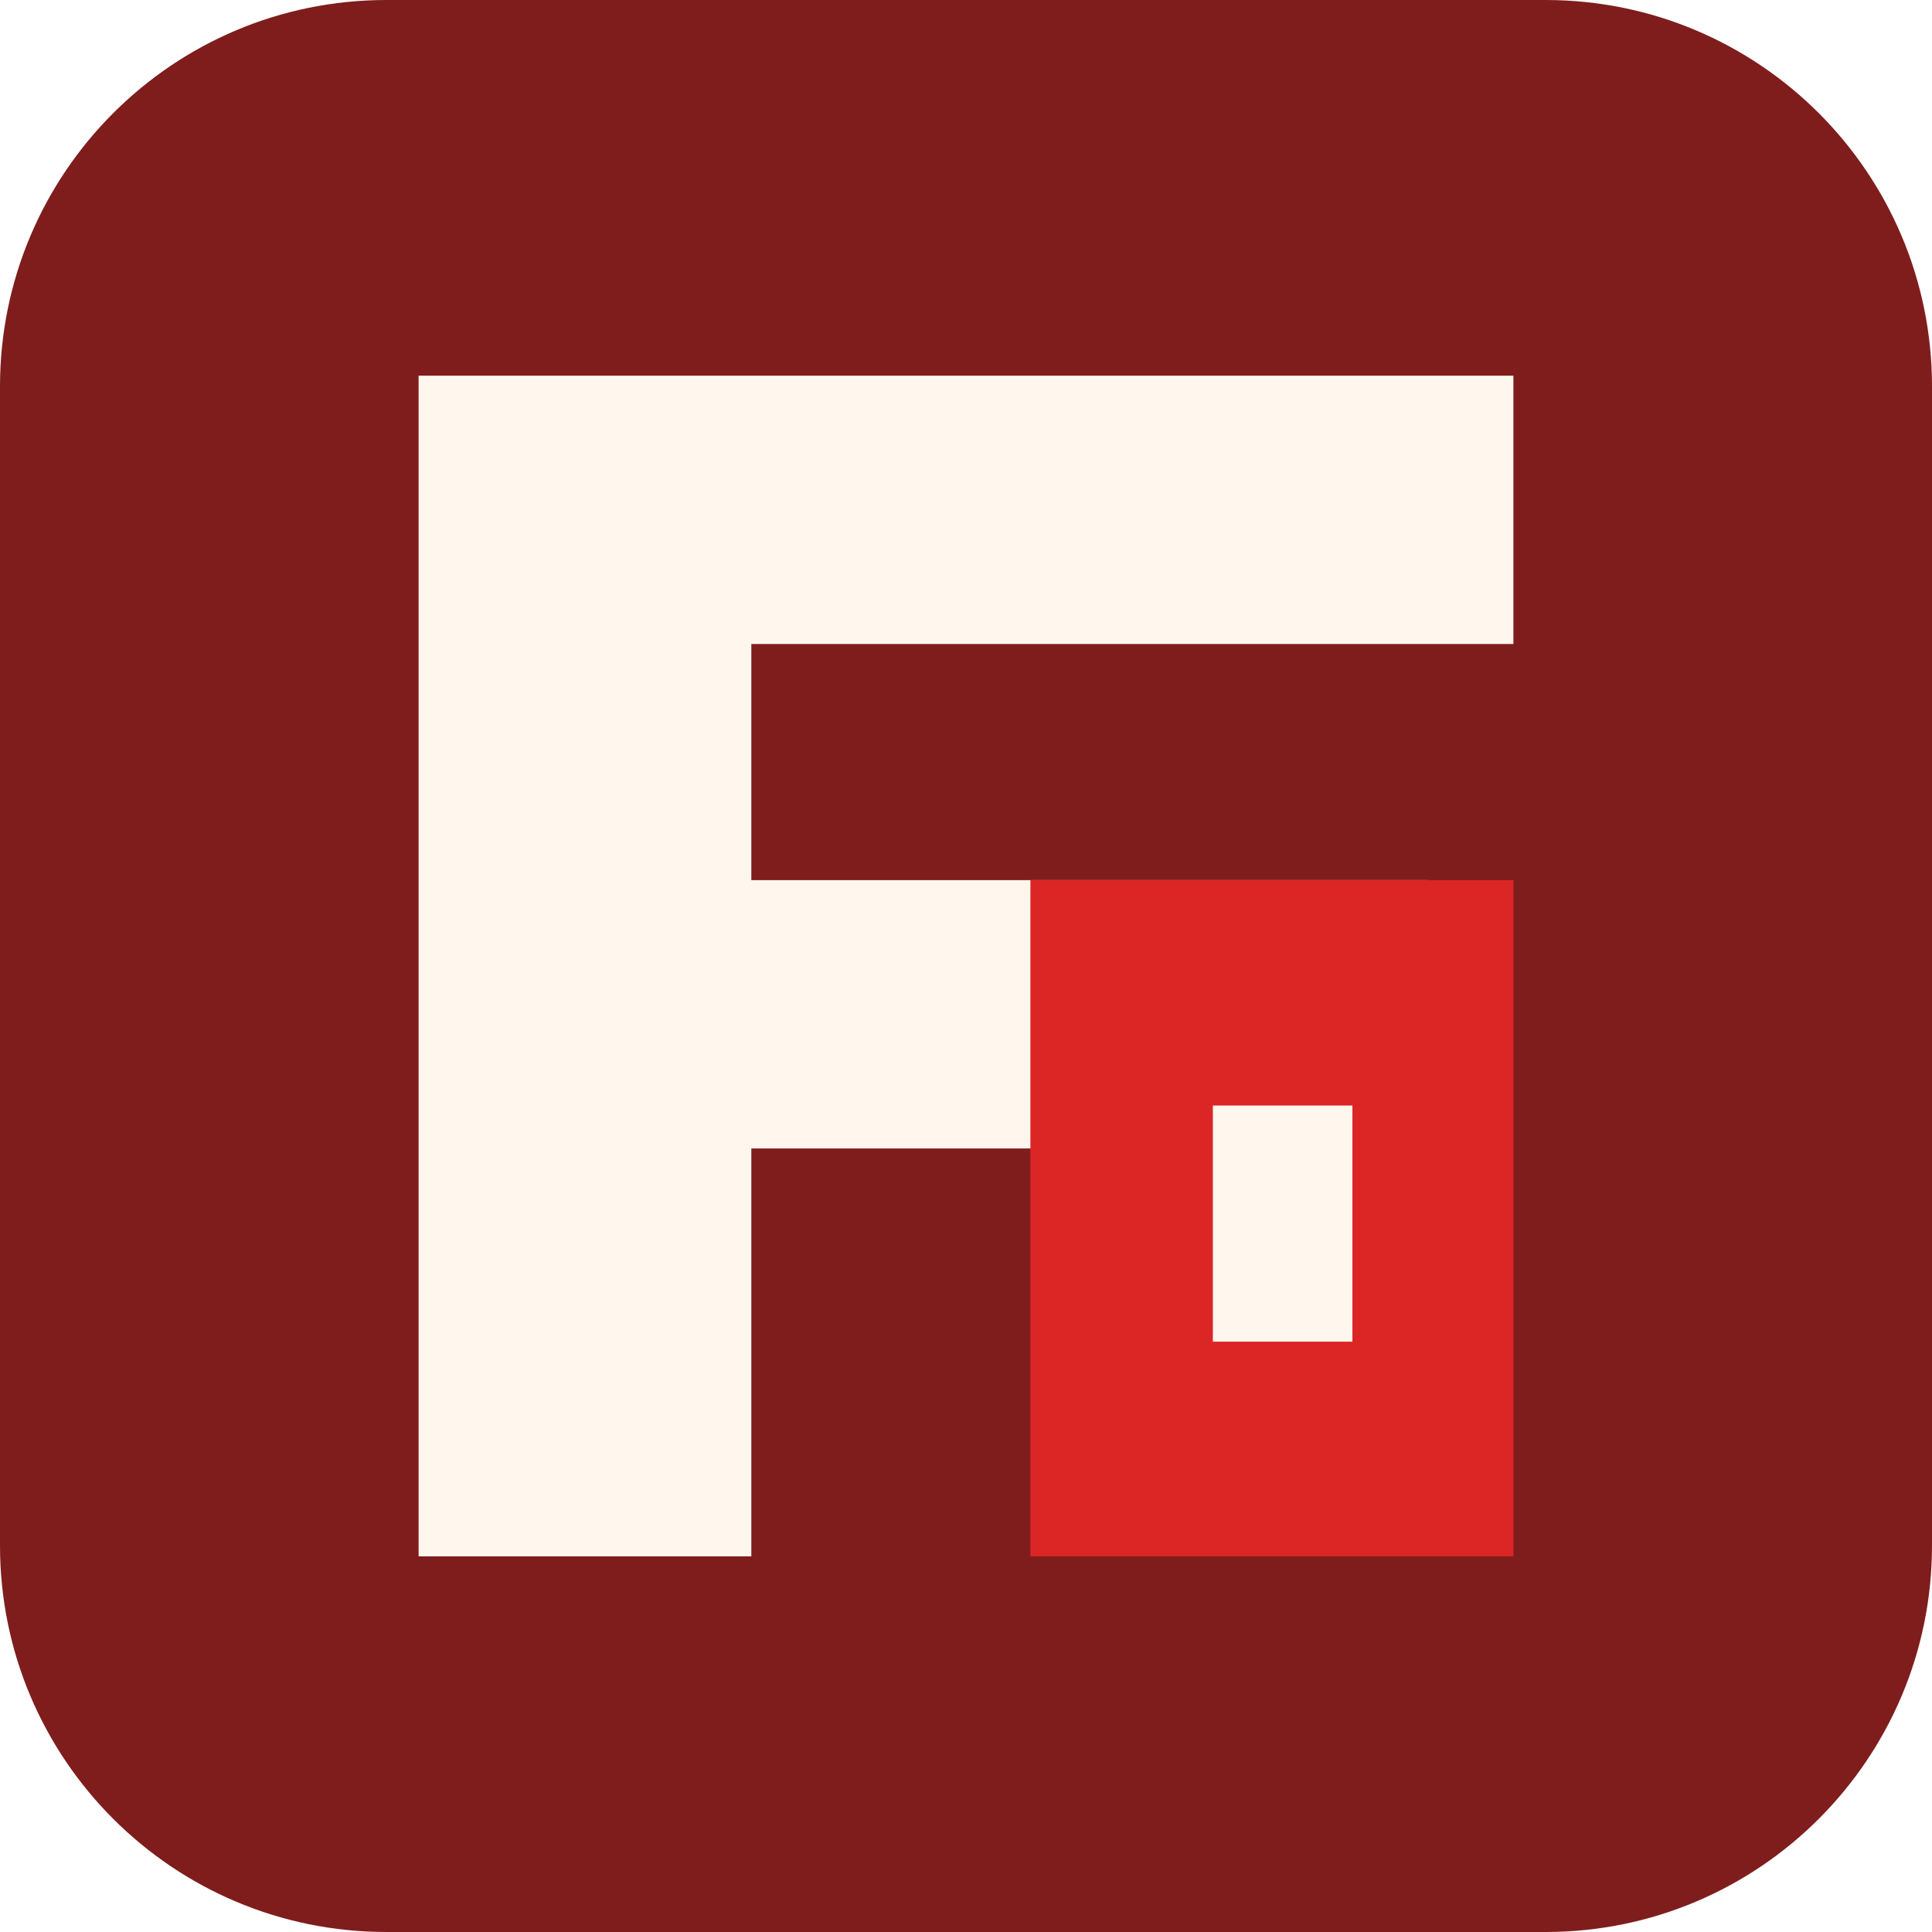
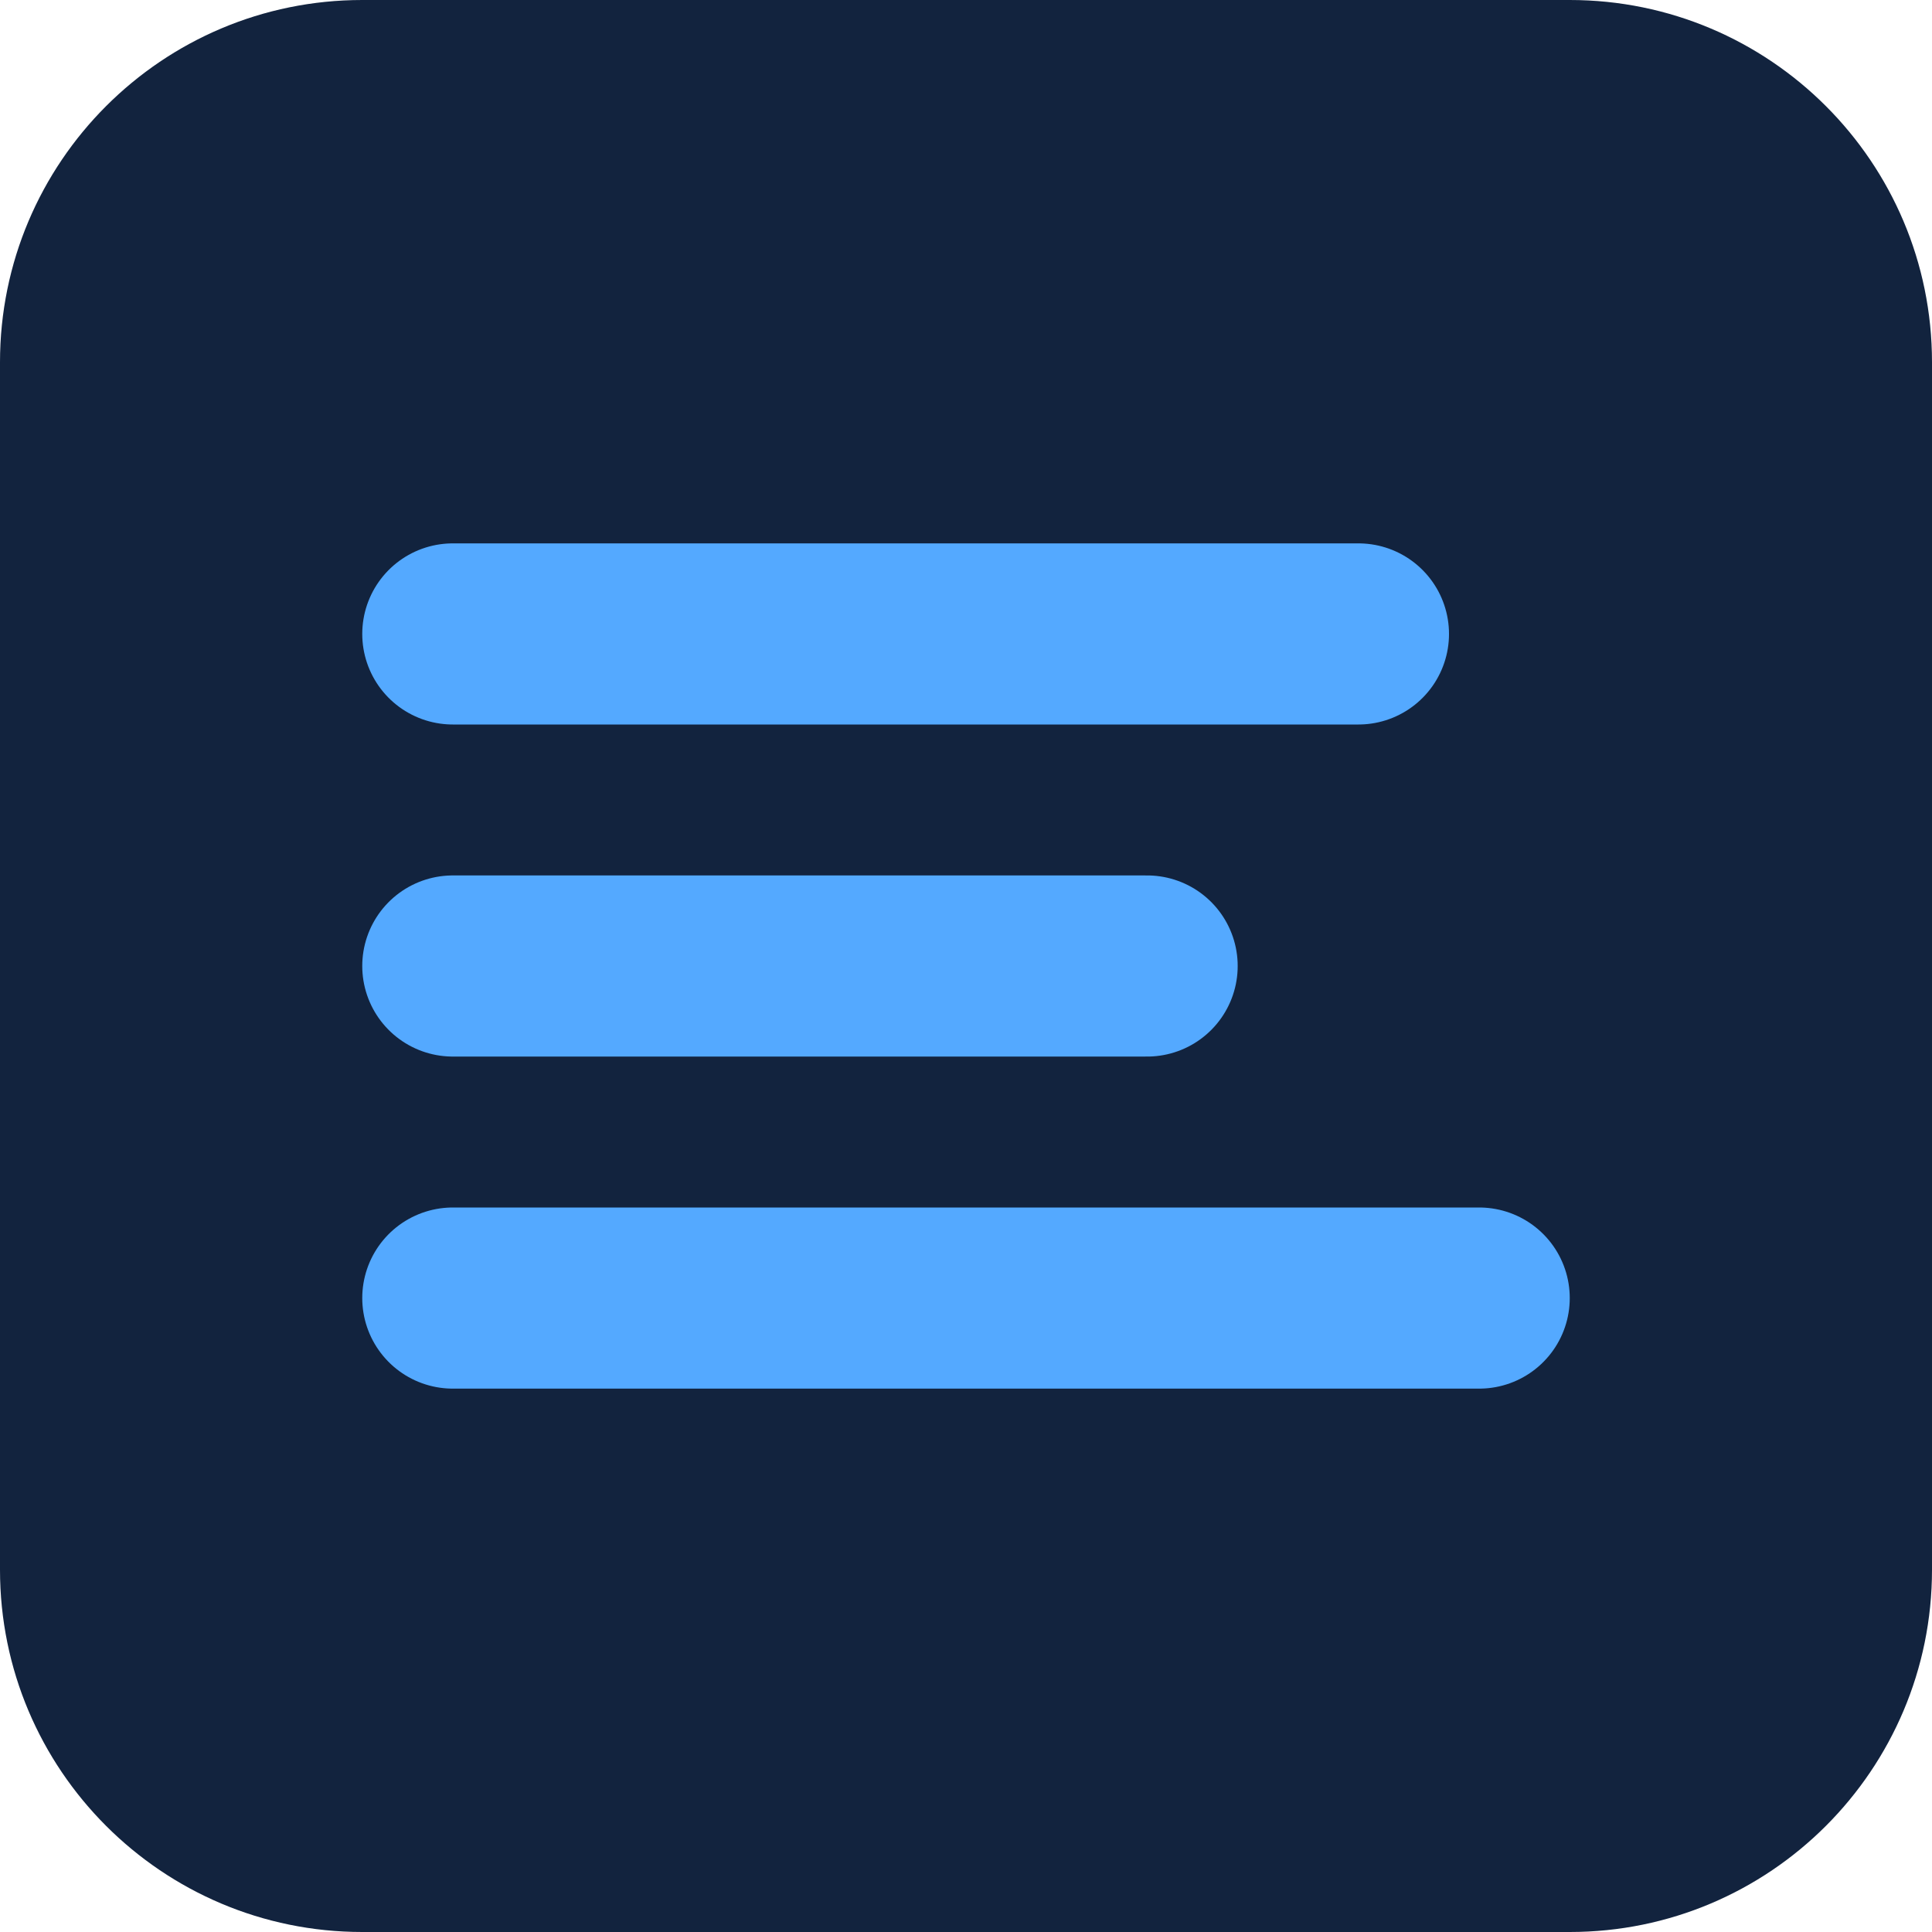
- <svg xmlns="http://www.w3.org/2000/svg" viewBox="0 0 180 180">
-   <rect width="180" height="180" rx="36" fill="#7f1d1d" />
-   <path d="M39 35h102v25H70v22h63v25H70v38H39z" fill="#fff7ed" />
-   <path d="M96 82h45v63H96z" fill="#dc2626" />
-   <path d="M113 103h13v22h-13z" fill="#fff7ed" />
+ <svg xmlns="http://www.w3.org/2000/svg" viewBox="0 0 64 64">
+   <rect width="64" height="64" rx="12" fill="#12233e" />
+   <path d="M15 21h30M15 32h23M15 43h34" stroke="#54a9ff" stroke-width="6" stroke-linecap="round" />
</svg>
